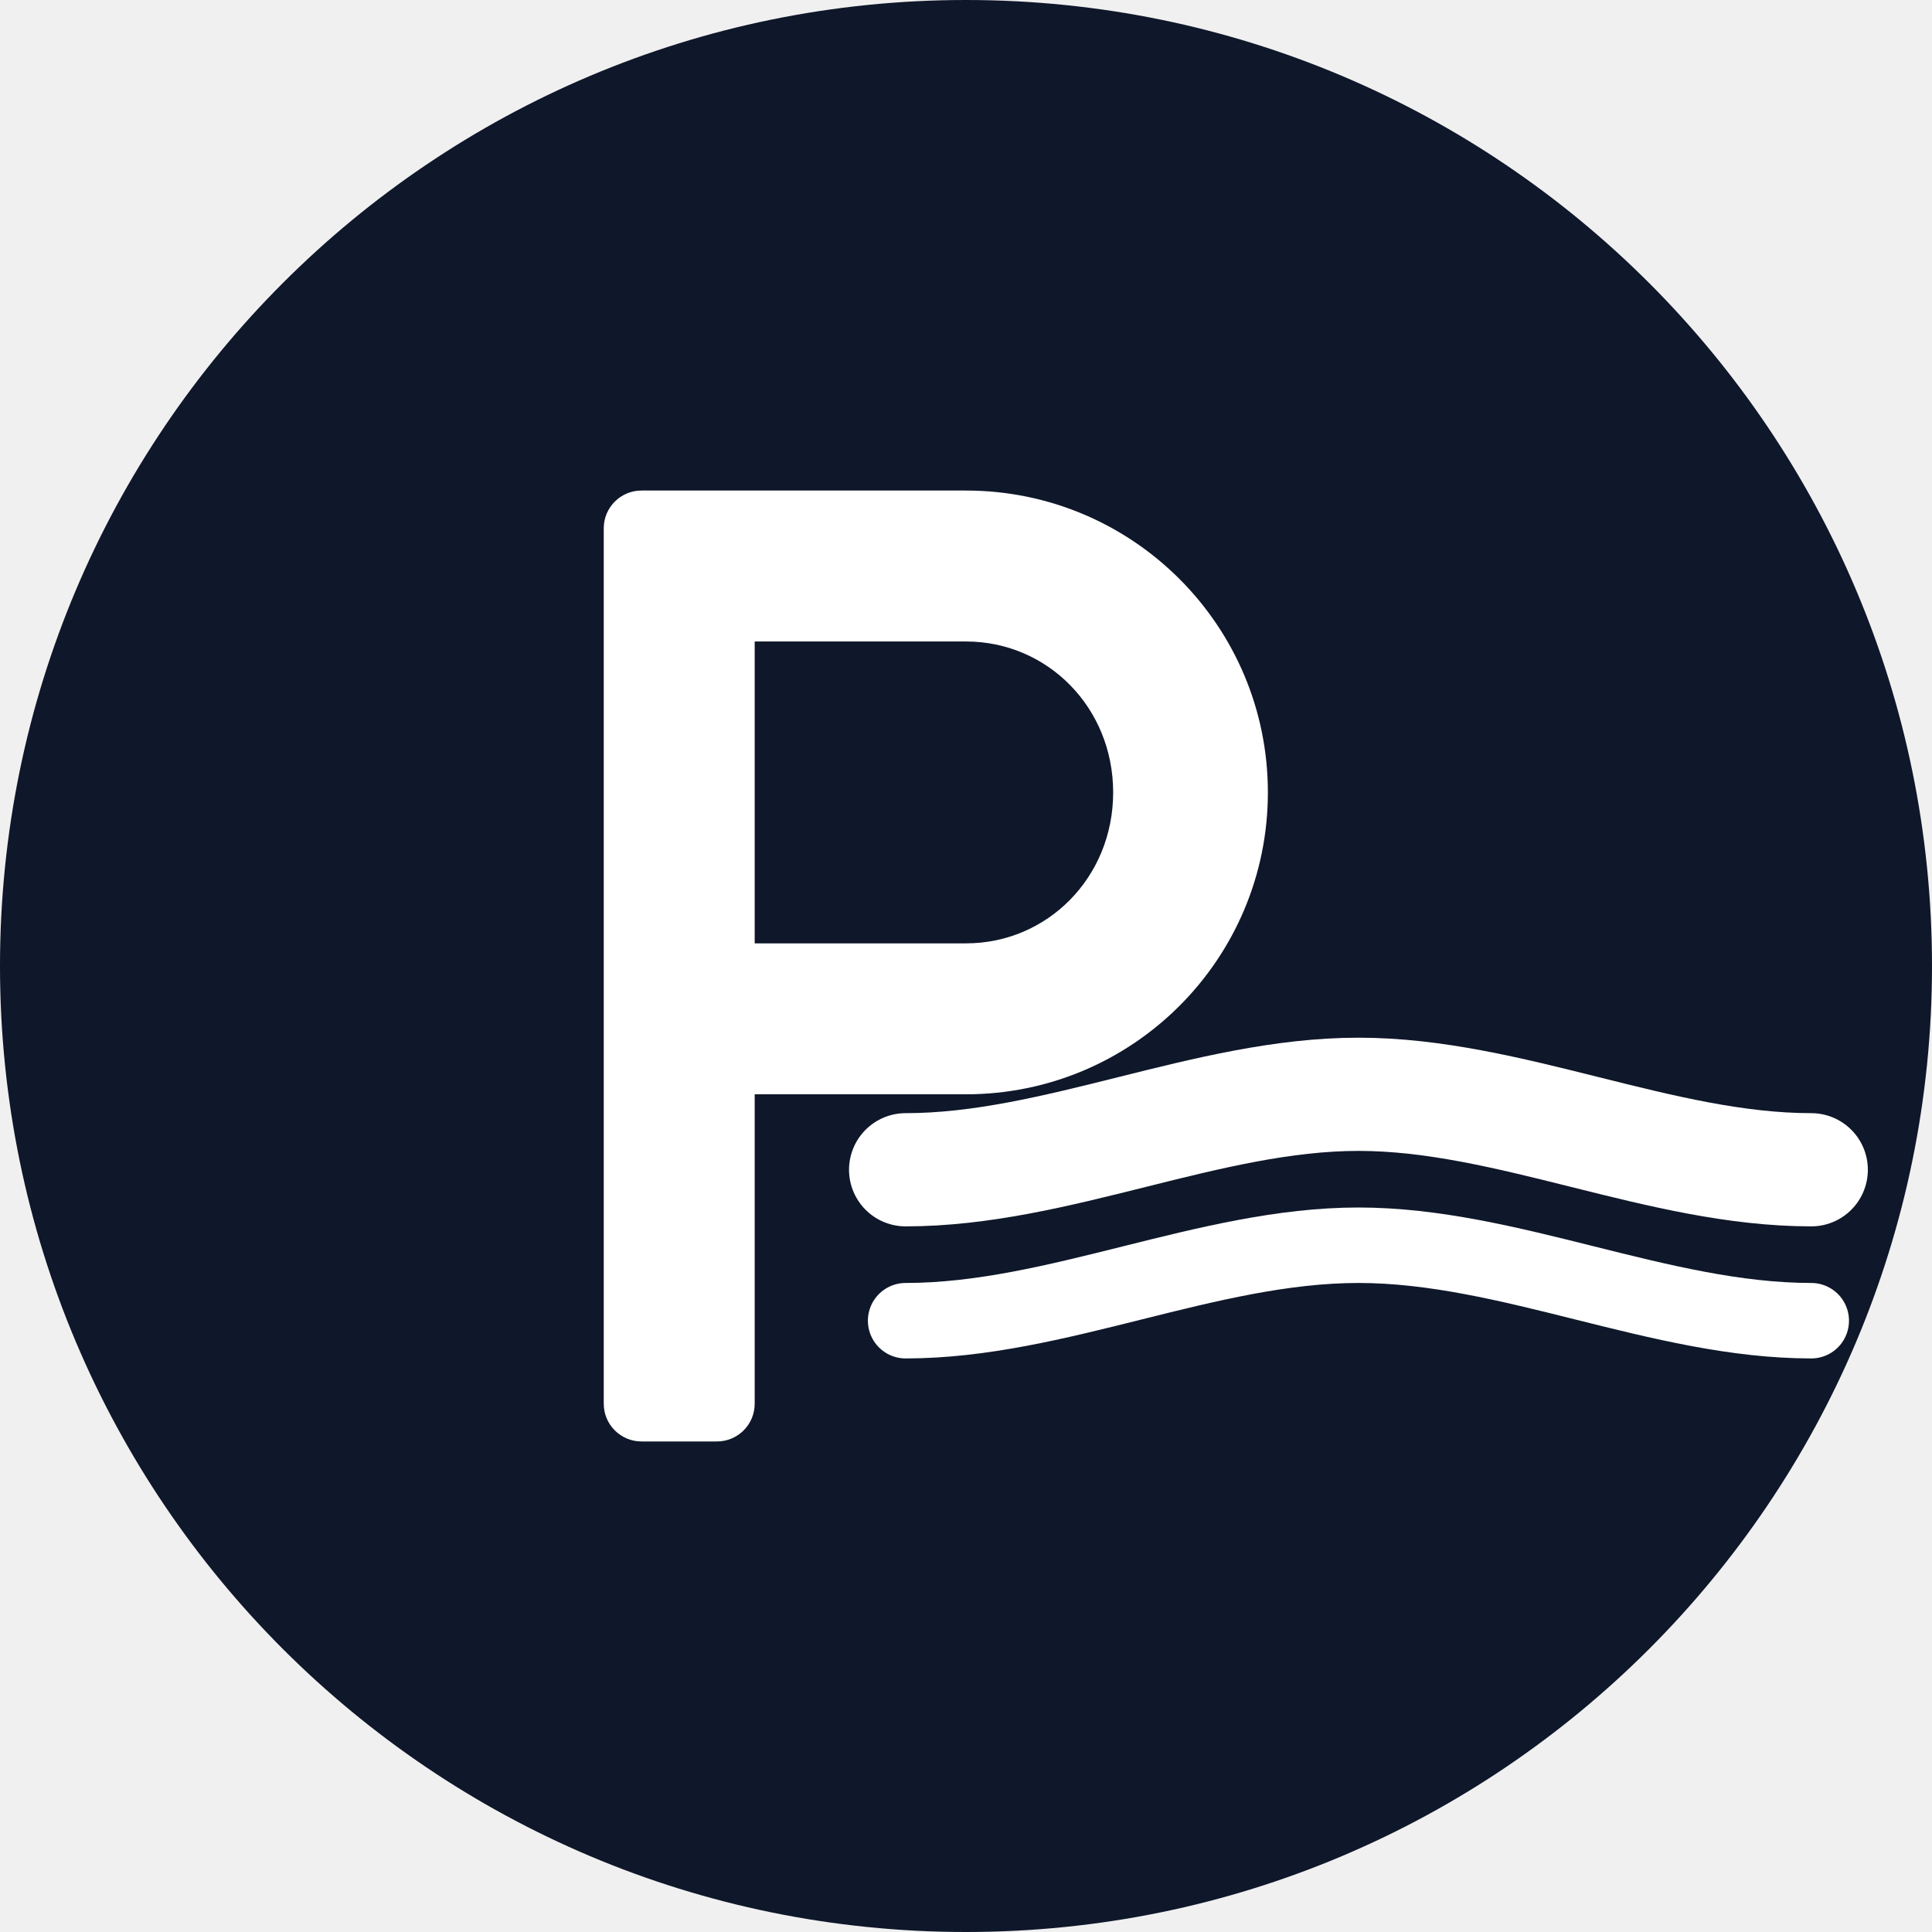
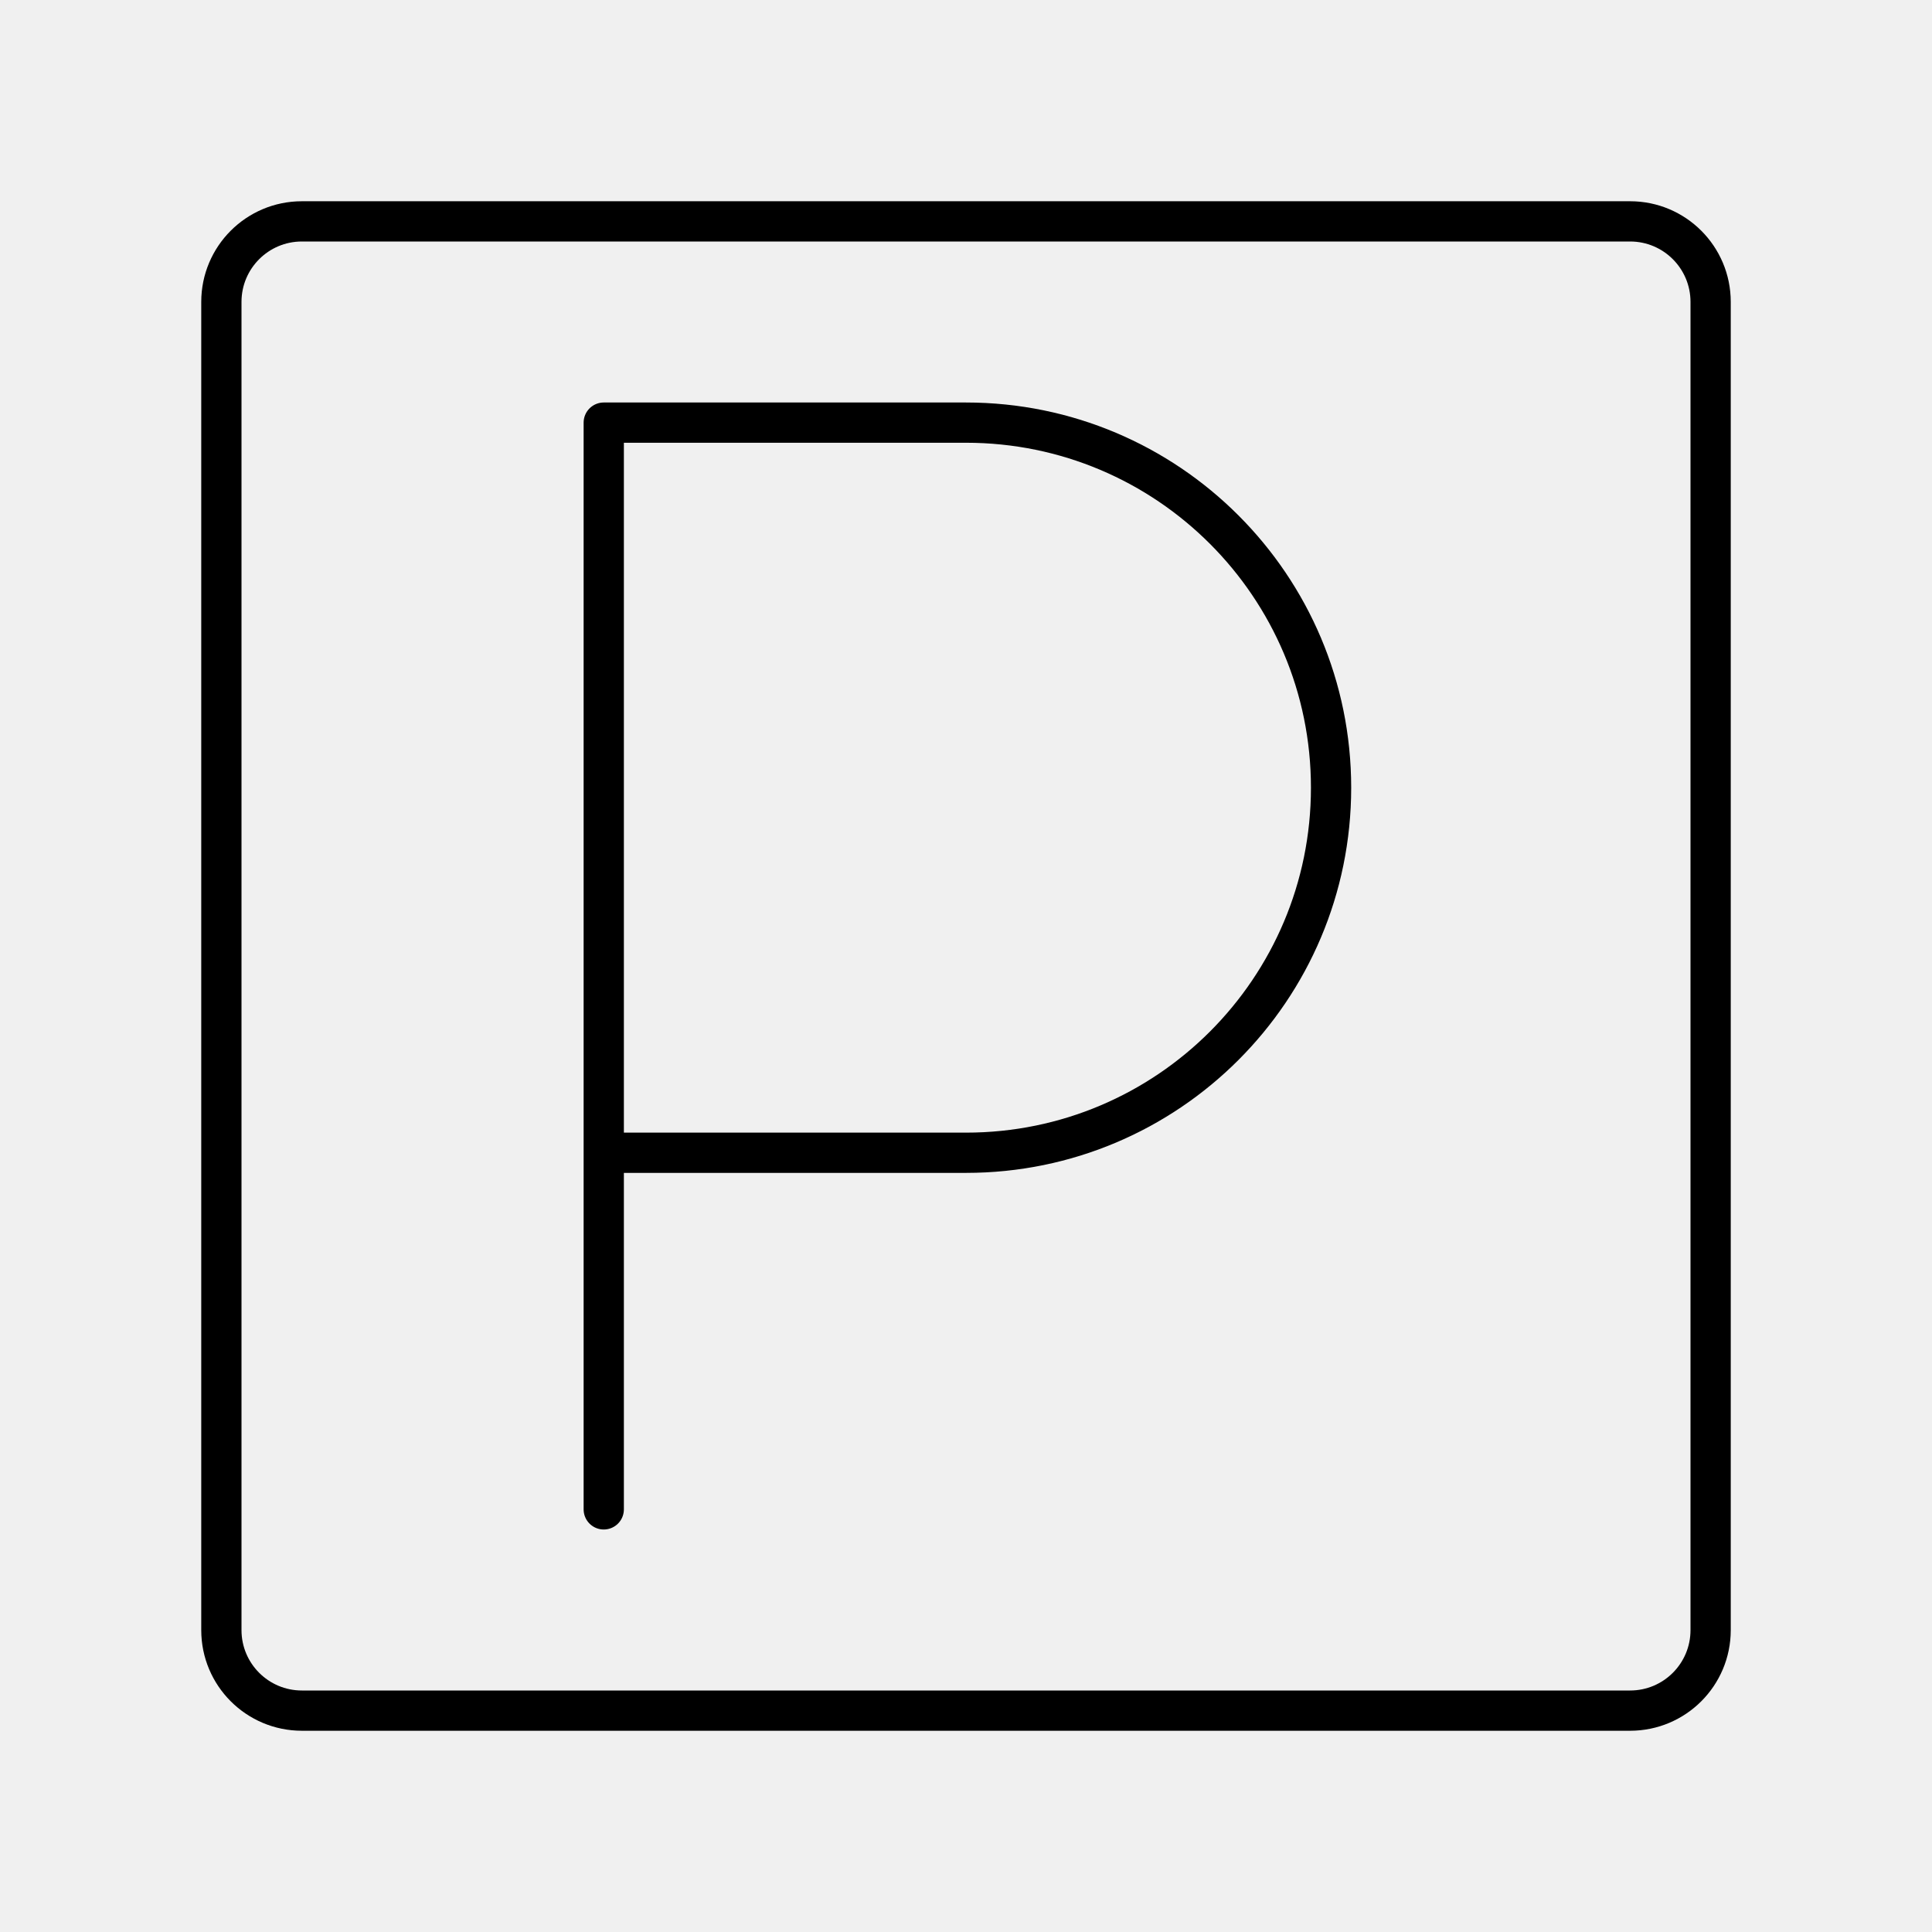
- <svg xmlns="http://www.w3.org/2000/svg" width="512" height="512" viewBox="0 0 512 512" fill="none">
-   <circle cx="256" cy="256" r="256" fill="#0F172A" />
-   <path d="M160 140C160 134.477 164.477 130 170 130H256C300.183 130 336 165.817 336 210C336 254.183 300.183 290 256 290H200V372C200 377.523 195.523 382 190 382H170C164.477 382 160 377.523 160 372V140Z" fill="white" />
-   <path d="M200 170V250H256C277.539 250 295 232.539 295 210C295 187.461 277.539 170 256 170H200Z" fill="#0F172A" />
-   <path d="M240 310C280 310 320 290 360 290C400 290 440 310 480 310" stroke="white" stroke-width="30" stroke-linecap="round" />
-   <path d="M240 350C280 350 320 330 360 330C400 330 440 350 480 350" stroke="white" stroke-width="20" stroke-linecap="round" />
+ <svg xmlns="http://www.w3.org/2000/svg" width="800px" height="800px" viewBox="0 0 48 48" id="Layer_2" data-name="Layer 2">
+   <defs>
+     <style>.cls-1{fill:none;stroke:#000000;stroke-linecap:round;stroke-linejoin:round;}</style>
+   </defs>
+   <path class="cls-1" d="M40.5,5.5H7.5a2,2,0,0,0-2,2v33a2,2,0,0,0,2,2h33a2,2,0,0,0,2-2V7.5A2,2,0,0,0,40.5,5.5Z" />
+   <path class="cls-1" d="M15,37.5v-27H24a9.07,9.07,0,0,1,0,18.14H15" />
</svg>
